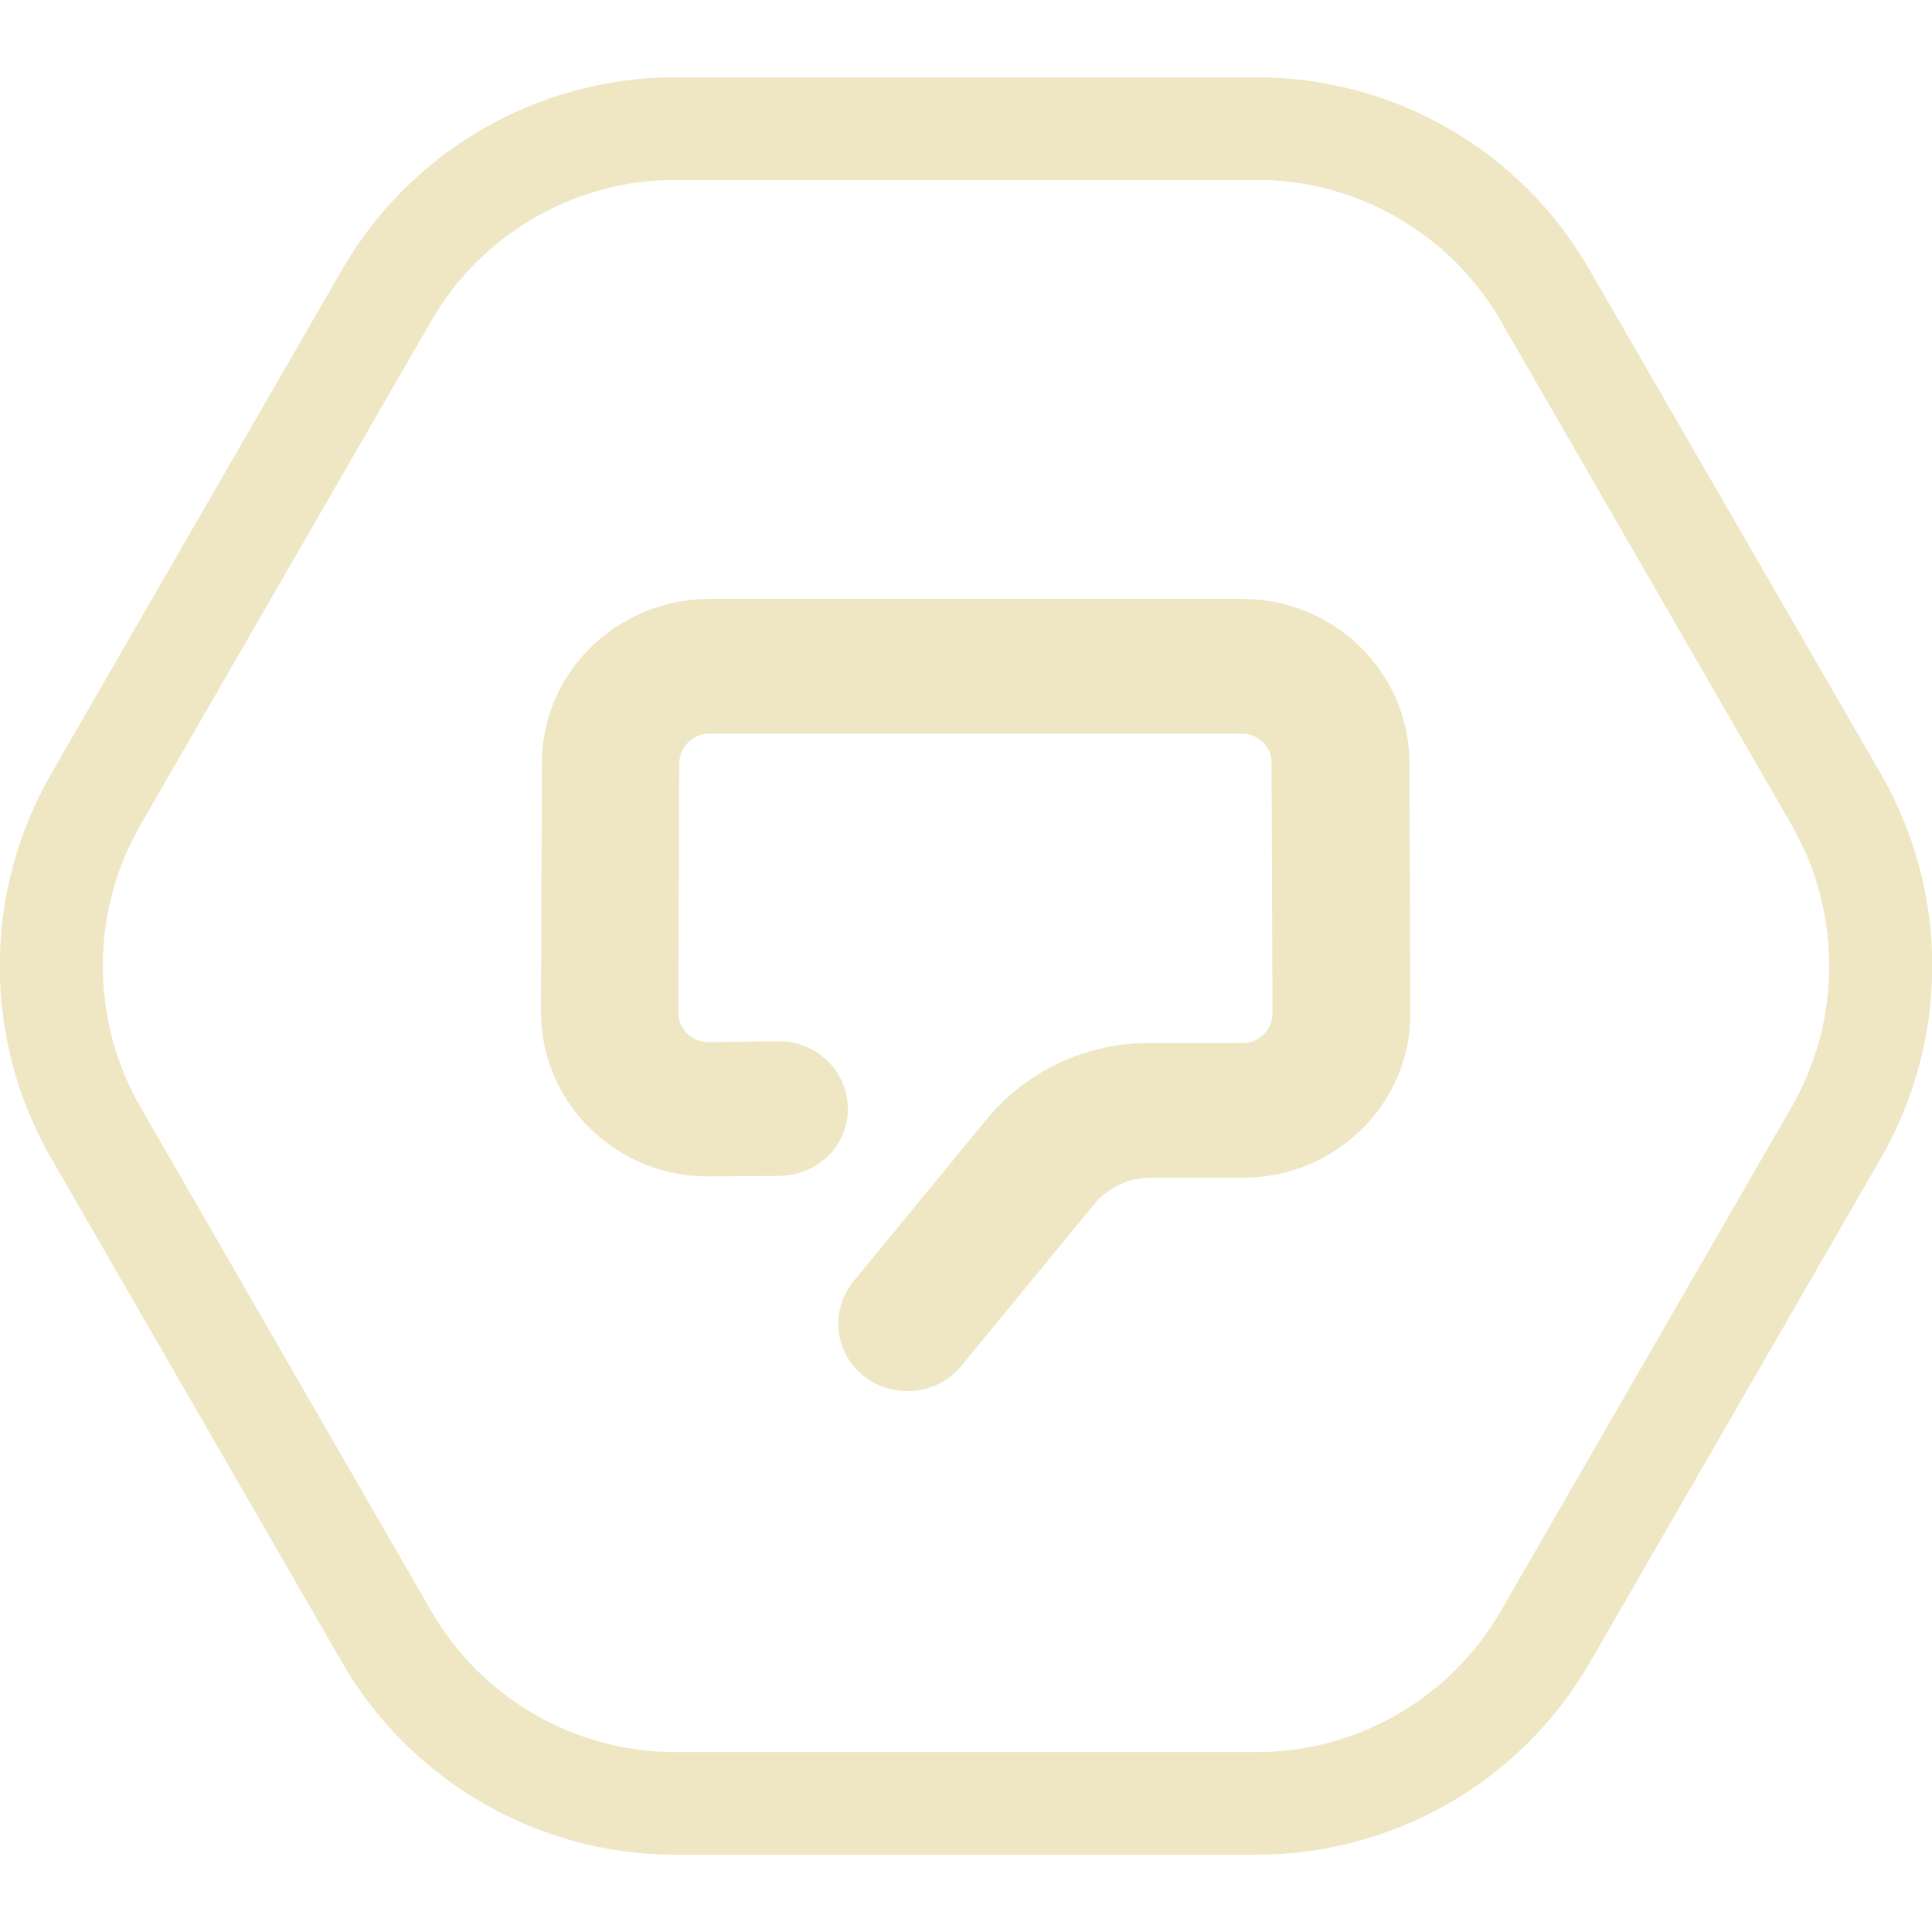
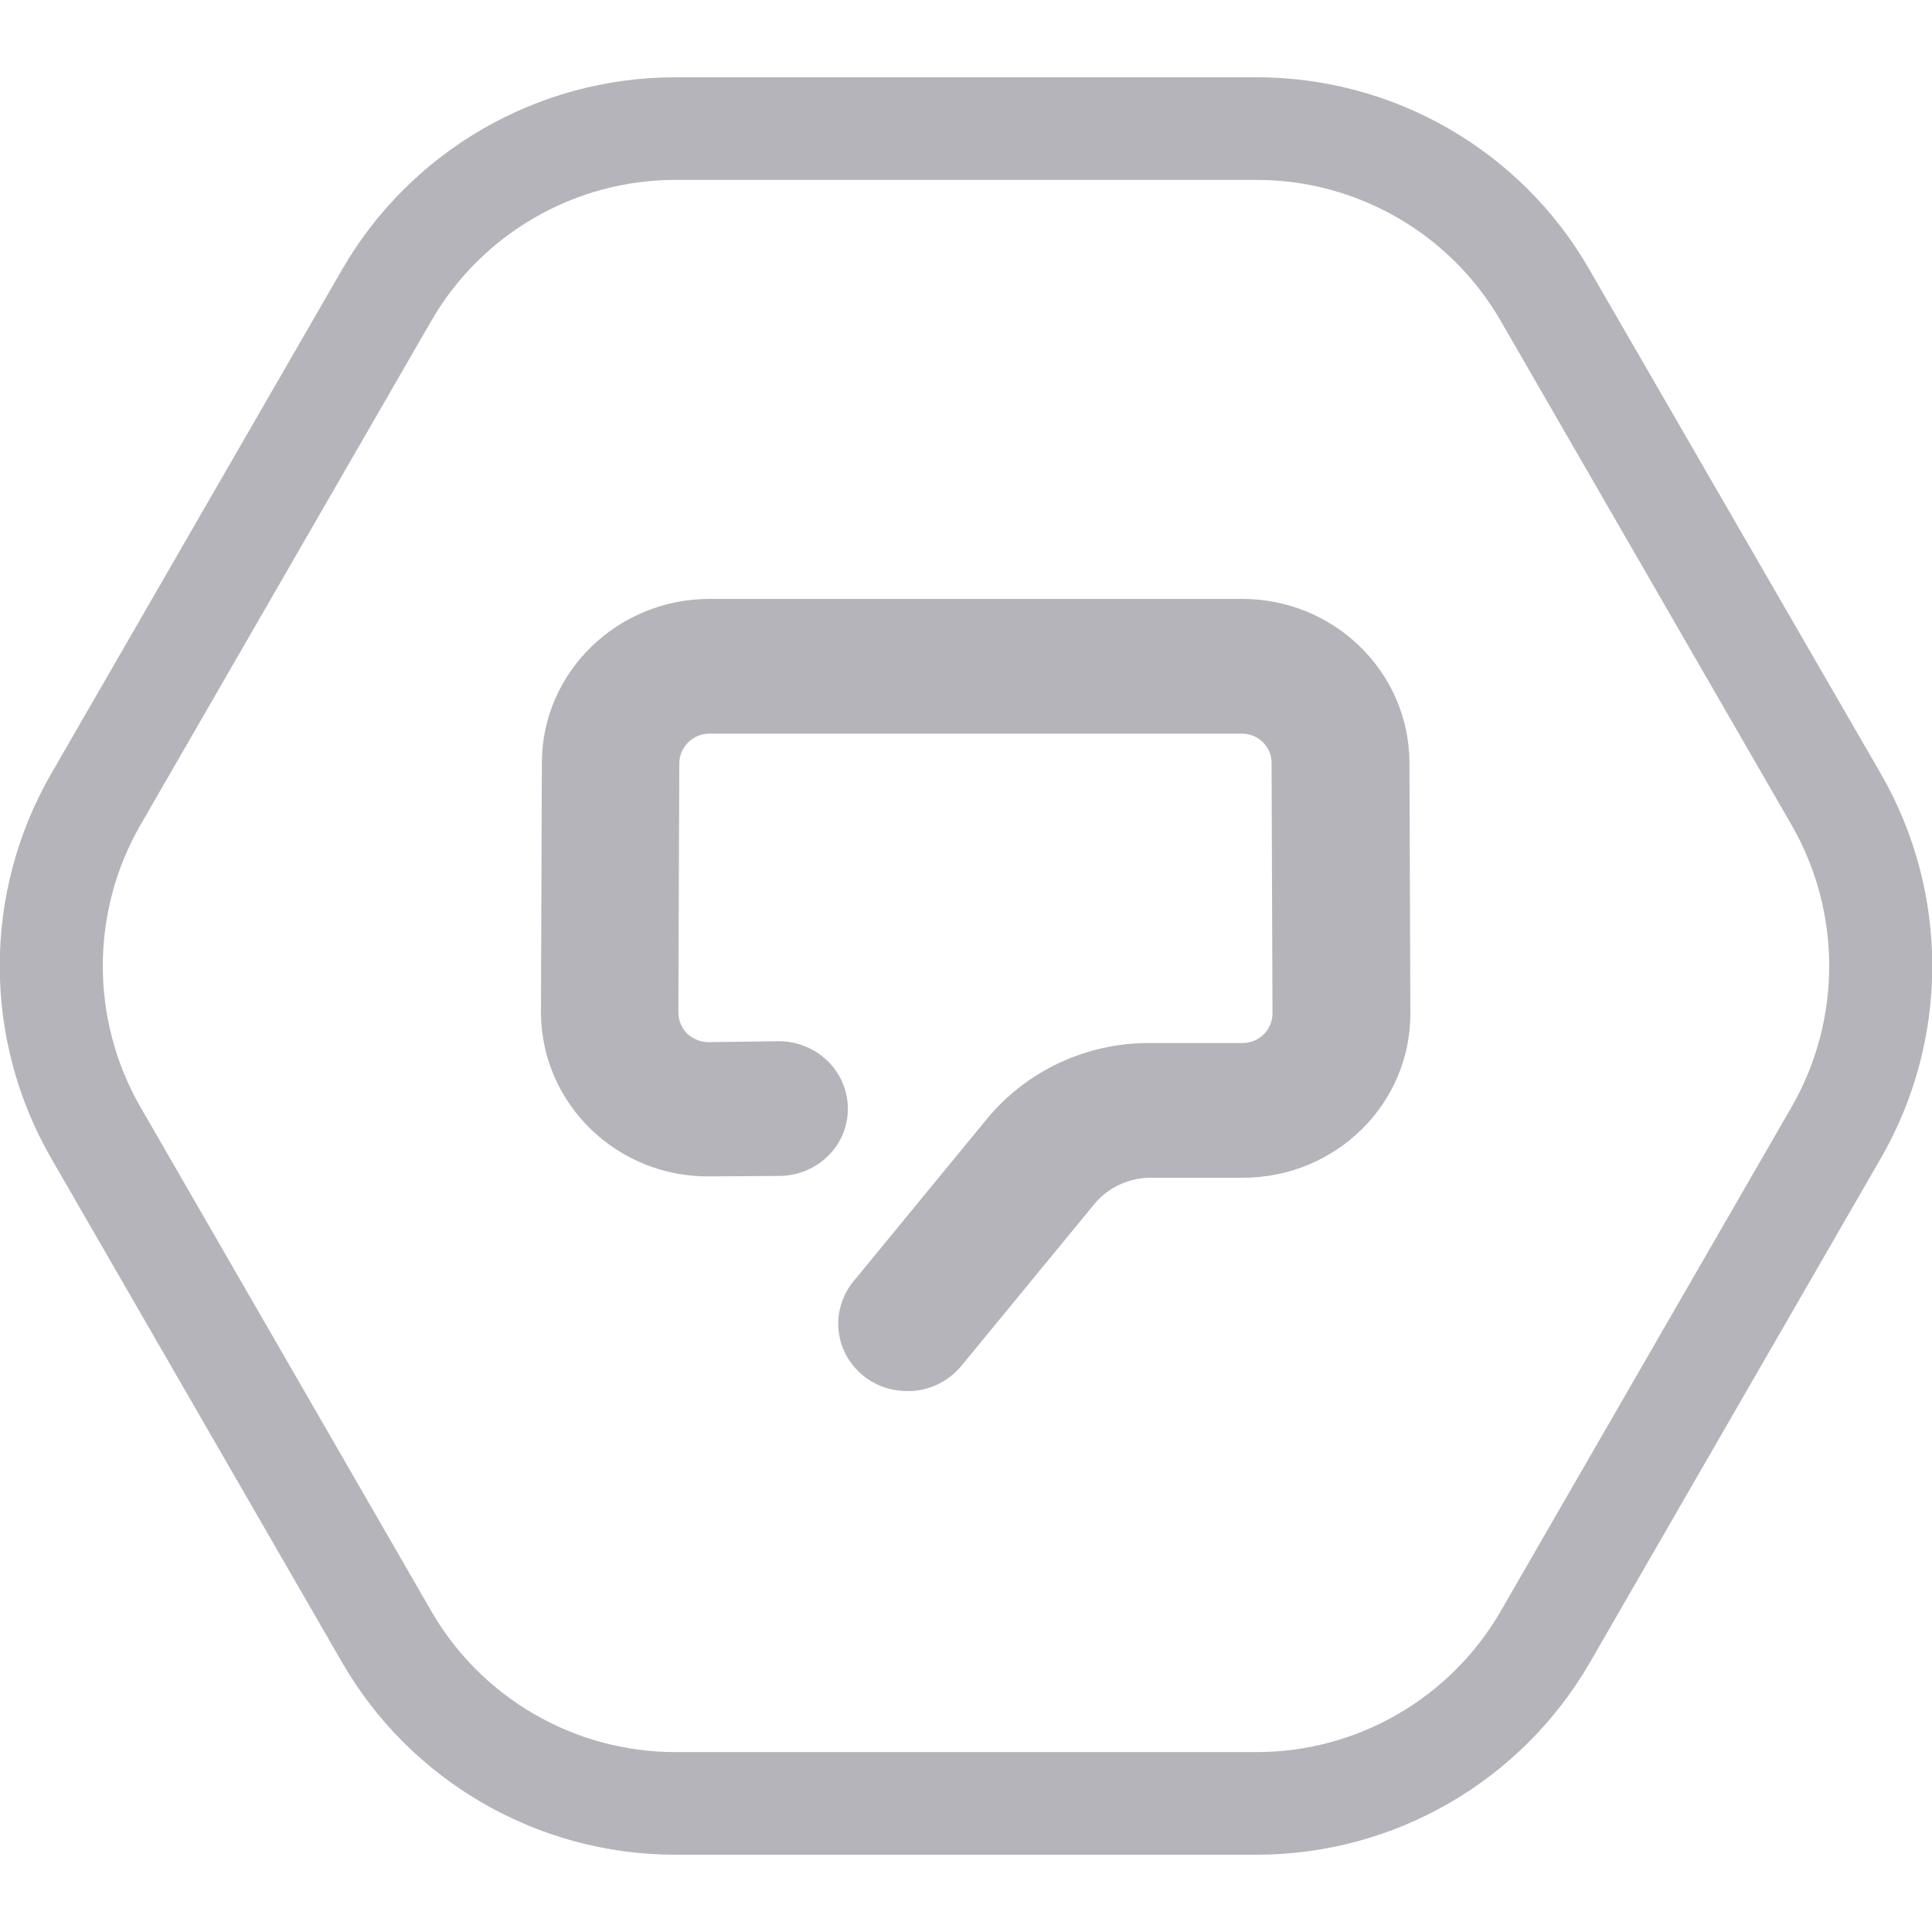
<svg xmlns="http://www.w3.org/2000/svg" width="100" height="100" viewBox="0 0 100 100" fill="none">
  <g clip-path="url(#clip0)">
-     <path d="M65.048 9.312C70.25 9.312 75.08 12.101 77.681 16.616L92.729 42.696C95.329 47.211 95.329 52.789 92.729 57.304L77.681 83.385C75.08 87.9 70.25 90.688 65.048 90.688H34.953C29.751 90.688 24.921 87.9 22.32 83.385L7.272 57.304C4.671 52.789 4.671 47.211 7.272 42.696L22.32 16.616C24.921 12.101 29.751 9.312 34.953 9.312H65.048ZM65.048 4H34.953C27.84 4 21.258 7.798 17.702 13.96L2.654 40.04C-0.902 46.202 -0.902 53.798 2.654 59.96L17.702 86.04C21.258 92.202 27.84 96 34.953 96H65.048C72.161 96 78.742 92.202 82.299 86.04L97.347 59.96C100.903 53.798 100.903 46.202 97.347 40.04L82.272 13.96C78.742 7.798 72.161 4 65.048 4Z" fill="#efe7c4" />
+     <path d="M65.048 9.312C70.25 9.312 75.08 12.101 77.681 16.616L92.729 42.696C95.329 47.211 95.329 52.789 92.729 57.304L77.681 83.385C75.08 87.9 70.25 90.688 65.048 90.688H34.953C29.751 90.688 24.921 87.9 22.32 83.385L7.272 57.304C4.671 52.789 4.671 47.211 7.272 42.696L22.32 16.616C24.921 12.101 29.751 9.312 34.953 9.312H65.048ZM65.048 4H34.953C27.84 4 21.258 7.798 17.702 13.96L2.654 40.04C-0.902 46.202 -0.902 53.798 2.654 59.96L17.702 86.04C21.258 92.202 27.84 96 34.953 96H65.048C72.161 96 78.742 92.202 82.299 86.04L97.347 59.96C100.903 53.798 100.903 46.202 97.347 40.04L82.272 13.96C78.742 7.798 72.161 4 65.048 4Z" fill="#b5b4bb" />
    <g clip-path="url(#clip1)">
-       <path d="M46.944 72C44.976 72 43.387 70.443 43.387 68.514C43.387 67.723 43.672 66.933 44.17 66.329L51.045 57.961C53.108 55.428 56.238 53.964 59.533 53.987H64.322C65.176 53.987 65.864 53.29 65.864 52.453L65.816 39.484C65.816 38.647 65.129 37.973 64.275 37.973H36.725C35.871 37.973 35.184 38.647 35.16 39.484L35.113 52.407C35.113 52.825 35.279 53.197 35.563 53.499C35.871 53.778 36.251 53.941 36.678 53.941L40.258 53.894H40.305C42.273 53.894 43.861 55.428 43.885 57.357C43.909 59.286 42.32 60.843 40.352 60.867L36.772 60.89C31.983 60.96 28.071 57.194 28 52.499C28 52.453 28 52.407 28 52.36L28.047 39.437C28.071 34.788 31.959 31 36.725 31H64.299C69.064 31 72.929 34.788 72.953 39.46L73 52.43C73.024 57.125 69.159 60.937 64.37 60.96H64.346H59.557C58.419 60.96 57.328 61.471 56.617 62.354L49.741 70.722C49.054 71.535 48.034 72.023 46.944 72Z" fill="#efe7c4" />
+       <path d="M46.944 72C44.976 72 43.387 70.443 43.387 68.514C43.387 67.723 43.672 66.933 44.17 66.329L51.045 57.961C53.108 55.428 56.238 53.964 59.533 53.987H64.322C65.176 53.987 65.864 53.29 65.864 52.453L65.816 39.484C65.816 38.647 65.129 37.973 64.275 37.973H36.725C35.871 37.973 35.184 38.647 35.16 39.484L35.113 52.407C35.113 52.825 35.279 53.197 35.563 53.499C35.871 53.778 36.251 53.941 36.678 53.941L40.258 53.894H40.305C42.273 53.894 43.861 55.428 43.885 57.357C43.909 59.286 42.32 60.843 40.352 60.867L36.772 60.89C31.983 60.96 28.071 57.194 28 52.499C28 52.453 28 52.407 28 52.36L28.047 39.437C28.071 34.788 31.959 31 36.725 31H64.299C69.064 31 72.929 34.788 72.953 39.46L73 52.43C73.024 57.125 69.159 60.937 64.37 60.96H64.346H59.557C58.419 60.96 57.328 61.471 56.617 62.354L49.741 70.722C49.054 71.535 48.034 72.023 46.944 72Z" fill="#b5b4bb" />
    </g>
  </g>
  <defs>
    <clipPath id="clip0">
-       <rect width="100" height="92" fill="#efe7c4" transform="translate(0 4)" />
+       <rect width="100" height="92" fill="#b5b4bb" transform="translate(0 4)" />
    </clipPath>
    <clipPath id="clip1">
-       <rect width="45" height="41" fill="#efe7c4" transform="translate(28 31)" />
+       <rect width="45" height="41" fill="#b5b4bb" transform="translate(28 31)" />
    </clipPath>
  </defs>
</svg>
